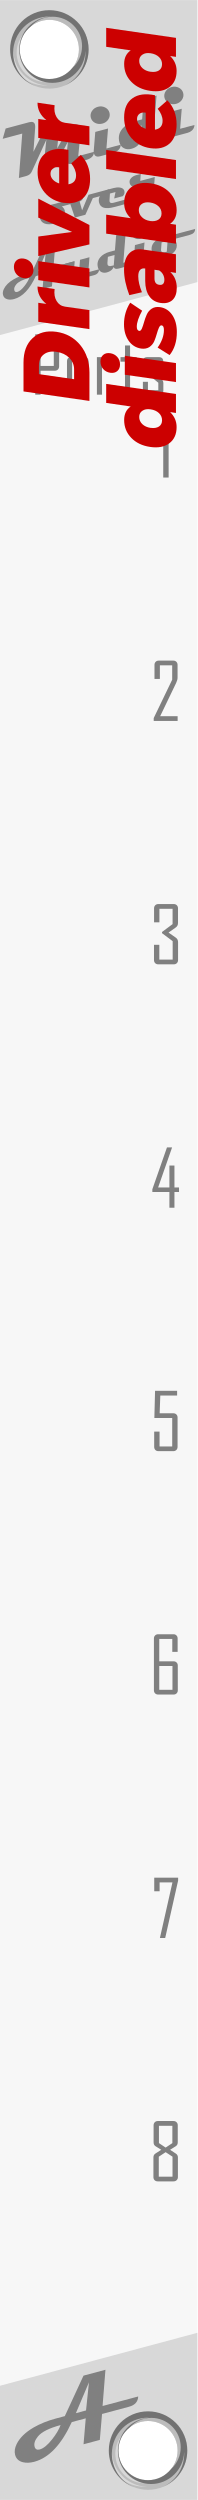
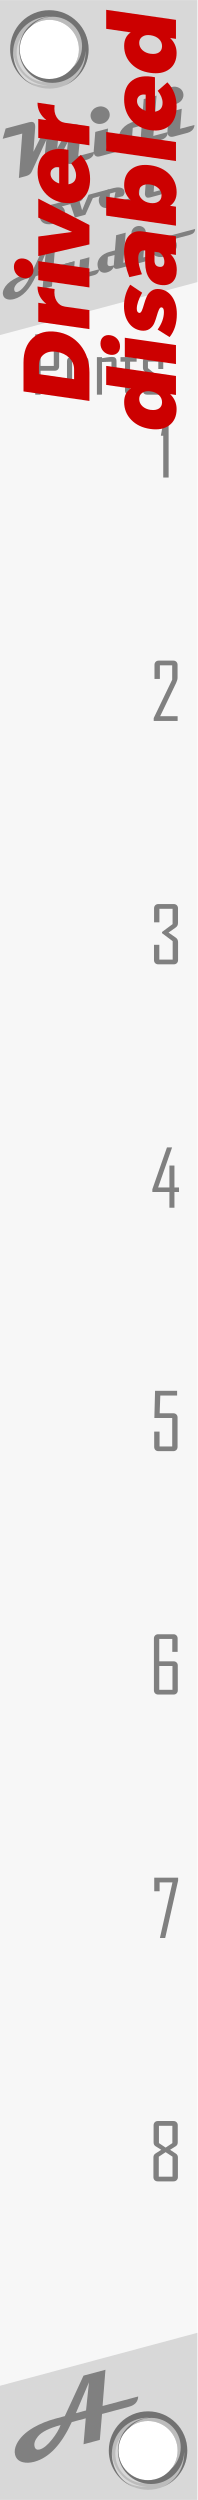
<svg xmlns="http://www.w3.org/2000/svg" width="30" height="380" viewBox="0 0 7.938 100.542" version="1.1" id="svg8">
  <defs id="defs2" />
  <g id="layer1" transform="translate(0,-196.4583)" style="display:inline">
    <path style="opacity:1;vector-effect:none;fill:#f7f7f7;fill-opacity:1;fill-rule:evenodd;stroke:none;stroke-width:1.837;stroke-linecap:butt;stroke-linejoin:round;stroke-miterlimit:4;stroke-dasharray:none;stroke-dashoffset:0;stroke-opacity:1;paint-order:normal" d="M 0,0 V 380 H 30 V 0 Z M 7.5,3.002 A 4.5,4.5 0 0 1 12,7.5 4.5,4.5 0 0 1 7.5,12 4.5,4.5 0 0 1 3,7.5 4.5,4.5 0 0 1 7.5,3.002 Z M 22.5,368.002 A 4.5,4.5 0 0 1 27,372.5 4.5,4.5 0 0 1 22.5,377 4.5,4.5 0 0 1 18,372.5 a 4.5,4.5 0 0 1 4.5,-4.498 z" transform="matrix(0.2645833,0,0,0.2645833,0,196.4583)" id="rect817" />
    <path style="opacity:1;vector-effect:none;fill:#d8d8d8;fill-opacity:1;fill-rule:evenodd;stroke:none;stroke-width:0.855;stroke-linecap:butt;stroke-linejoin:round;stroke-miterlimit:4;stroke-dasharray:none;stroke-dashoffset:0;stroke-opacity:1;paint-order:normal" d="M 30,354.598 0,362.645 V 380 h 30 z m -7.5,13.404 A 4.5,4.5 0 0 1 27,372.5 4.5,4.5 0 0 1 22.5,377 4.5,4.5 0 0 1 18,372.5 a 4.5,4.5 0 0 1 4.5,-4.498 z" transform="matrix(0.2645833,0,0,0.2645833,0,196.4583)" id="path854" />
    <g aria-label="Ahornberg" transform="rotate(-15,-2.767502,0.4909341)" style="font-style:normal;font-weight:normal;font-size:10.583px;line-height:1.25;font-family:sans-serif;letter-spacing:0px;word-spacing:0px;fill:#808080;fill-opacity:1;stroke:none;stroke-width:0.265" id="text3789">
      <path d="m -70.39,285.033 q -0.097,0.303 -0.462,0.303 h -1.126 l -0.356,0.985 h -0.678 l 0.356,-0.985 h -0.582 q -0.955,1.152 -1.866,1.152 -0.265,0 -0.447,-0.099 -0.229,-0.125 -0.229,-0.368 0,-0.207 0.171,-0.404 0.275,-0.316 0.832,-0.468 0.436,-0.117 0.963,-0.117 h 0.368 l 1.148,-1.378 h 0.913 l -0.489,1.378 z m -1.766,-1.063 -0.83,1.063 h 0.423 z m -1.548,1.366 q -0.711,0 -0.997,0.205 -0.237,0.171 -0.237,0.362 0,0.163 0.171,0.163 0.235,0 0.587,-0.265 0.309,-0.229 0.476,-0.464 z" style="font-style:normal;font-variant:normal;font-weight:normal;font-stretch:normal;font-size:3.881px;font-family:Magneto;-inkscape-font-specification:Magneto;fill:#808080;fill-opacity:1;stroke-width:0.265" id="path4533" />
    </g>
    <path style="opacity:1;vector-effect:none;fill:#d8d8d8;fill-opacity:1;fill-rule:evenodd;stroke:none;stroke-width:0.855;stroke-linecap:butt;stroke-linejoin:round;stroke-miterlimit:4;stroke-dasharray:none;stroke-dashoffset:0;stroke-opacity:1;paint-order:normal" d="M 0,0 V 50.922 L 30,42.875 V 0 Z M 7.5,3.002 A 4.5,4.5 0 0 1 12,7.5 4.5,4.5 0 0 1 7.5,12 4.5,4.5 0 0 1 3,7.5 4.5,4.5 0 0 1 7.5,3.002 Z" transform="matrix(0.2645833,0,0,0.2645833,0,196.4583)" id="path848" />
    <g id="g867" transform="translate(-15.87438)">
      <path style="opacity:1;fill:#bcbcbc;fill-opacity:1;stroke:none;stroke-width:0.795;stroke-opacity:1" d="m 82.5,367 a 5.5,5.5 0 0 0 -5.5,5.5 5.5,5.5 0 0 0 5.287,5.49 A 6,6 0 0 1 82,378.002 6,6 0 0 1 78.275,376.705 5.965,5.965 0 0 0 82.5,378.465 5.965,5.965 0 0 0 88.465,372.5 5.965,5.965 0 0 0 86.656,368.221 6,6 0 0 1 88,372 6,6 0 0 1 87.988,372.209 5.5,5.5 0 0 0 82.5,367 Z m 0,1 a 4.5,4.5 0 0 1 4.5,4.5 4.5,4.5 0 0 1 -1.73,3.545 4.473,4.473 0 0 1 -3.266,1.426 4.473,4.473 0 0 1 -4.475,-4.475 4.473,4.473 0 0 1 1.449,-3.289 A 4.5,4.5 0 0 1 82.5,368 Z" transform="matrix(0.2645833,0,0,0.2645833,0,196.4583)" id="path863" />
      <path style="opacity:1;fill:#727272;fill-opacity:1;stroke:none;stroke-width:0.795;stroke-opacity:1" d="M 82.5,366.535 A 5.965,5.965 0 0 0 76.535,372.5 5.965,5.965 0 0 0 80.424,378.088 5.5,5.5 0 0 1 77,372.998 a 5.5,5.5 0 0 1 5.5,-5.5 5.5,5.5 0 0 1 0.191,0.012 5.042,5.042 0 0 0 -4.775,5.033 5.042,5.042 0 0 0 5.043,5.041 5.042,5.042 0 0 0 5.031,-4.846 A 5.5,5.5 0 0 1 88,373.002 5.5,5.5 0 0 1 84.699,378.039 5.965,5.965 0 0 0 88.465,372.5 5.965,5.965 0 0 0 82.5,366.535 Z m 0.496,0.994 a 4.473,4.473 0 0 1 4.475,4.475 4.473,4.473 0 0 1 -1.449,3.289 A 4.5,4.5 0 0 1 82.5,377 4.5,4.5 0 0 1 78,372.5 a 4.5,4.5 0 0 1 1.73,-3.545 4.473,4.473 0 0 1 3.266,-1.426 z" transform="matrix(0.2645833,0,0,0.2645833,0,196.4583)" id="path865" />
    </g>
    <g id="g867-3" transform="translate(-19.84313,-96.57291)">
      <path style="opacity:1;fill:#bcbcbc;fill-opacity:1;stroke:none;stroke-width:0.795;stroke-opacity:1" d="m 82.5,367 a 5.5,5.5 0 0 0 -5.5,5.5 5.5,5.5 0 0 0 5.287,5.49 A 6,6 0 0 1 82,378.002 6,6 0 0 1 78.275,376.705 5.965,5.965 0 0 0 82.5,378.465 5.965,5.965 0 0 0 88.465,372.5 5.965,5.965 0 0 0 86.656,368.221 6,6 0 0 1 88,372 6,6 0 0 1 87.988,372.209 5.5,5.5 0 0 0 82.5,367 Z m 0,1 a 4.5,4.5 0 0 1 4.5,4.5 4.5,4.5 0 0 1 -1.73,3.545 4.473,4.473 0 0 1 -3.266,1.426 4.473,4.473 0 0 1 -4.475,-4.475 4.473,4.473 0 0 1 1.449,-3.289 A 4.5,4.5 0 0 1 82.5,368 Z" transform="matrix(0.2645833,0,0,0.2645833,0,196.4583)" id="path863-6" />
      <path style="opacity:1;fill:#727272;fill-opacity:1;stroke:none;stroke-width:0.795;stroke-opacity:1" d="M 82.5,366.535 A 5.965,5.965 0 0 0 76.535,372.5 5.965,5.965 0 0 0 80.424,378.088 5.5,5.5 0 0 1 77,372.998 a 5.5,5.5 0 0 1 5.5,-5.5 5.5,5.5 0 0 1 0.191,0.012 5.042,5.042 0 0 0 -4.775,5.033 5.042,5.042 0 0 0 5.043,5.041 5.042,5.042 0 0 0 5.031,-4.846 A 5.5,5.5 0 0 1 88,373.002 5.5,5.5 0 0 1 84.699,378.039 5.965,5.965 0 0 0 88.465,372.5 5.965,5.965 0 0 0 82.5,366.535 Z m 0.496,0.994 a 4.473,4.473 0 0 1 4.475,4.475 4.473,4.473 0 0 1 -1.449,3.289 A 4.5,4.5 0 0 1 82.5,377 4.5,4.5 0 0 1 78,372.5 a 4.5,4.5 0 0 1 1.73,-3.545 4.473,4.473 0 0 1 3.266,-1.426 z" transform="matrix(0.2645833,0,0,0.2645833,0,196.4583)" id="path865-0" />
    </g>
    <g aria-label="Audio" transform="rotate(-15)" style="font-style:normal;font-variant:normal;font-weight:bold;font-stretch:semi-expanded;font-size:2.24px;line-height:1.25;font-family:Magneto;-inkscape-font-specification:'Magneto, Bold Semi-Expanded';font-variant-ligatures:normal;font-variant-caps:normal;font-variant-numeric:normal;font-feature-settings:normal;text-align:start;letter-spacing:0px;word-spacing:0px;writing-mode:lr-tb;text-anchor:start;fill:#808080;fill-opacity:1;stroke:none;stroke-width:0.265" id="text897">
      <path d="m -50.687,200.686 q -0.056,0.175 -0.267,0.175 h -0.65 l -0.206,0.569 h -0.392 l 0.206,-0.569 h -0.336 q -0.551,0.665 -1.077,0.665 -0.153,0 -0.258,-0.057 -0.132,-0.072 -0.132,-0.212 0,-0.119 0.098,-0.233 0.159,-0.183 0.48,-0.27 0.252,-0.068 0.556,-0.068 h 0.212 l 0.663,-0.795 h 0.527 l -0.282,0.795 z m -1.019,-0.614 -0.479,0.614 h 0.244 z m -0.894,0.789 q -0.41,0 -0.575,0.118 -0.137,0.098 -0.137,0.209 0,0.094 0.098,0.094 0.136,0 0.339,-0.153 0.178,-0.132 0.275,-0.268 z" style="font-style:normal;font-variant:normal;font-weight:bold;font-stretch:semi-expanded;font-size:2.24px;font-family:Magneto;-inkscape-font-specification:'Magneto, Bold Semi-Expanded';font-variant-ligatures:normal;font-variant-caps:normal;font-variant-numeric:normal;font-feature-settings:normal;text-align:start;writing-mode:lr-tb;text-anchor:start;fill:#808080;fill-opacity:1;stroke-width:0.265" id="path932" />
      <path d="m -49.801,201.255 q -0.023,0.091 -0.101,0.138 -0.061,0.037 -0.13,0.037 h -0.457 q -0.161,0 -0.161,-0.103 -0.085,0.103 -0.231,0.103 h -0.193 q -0.089,0 -0.138,-0.046 -0.046,-0.043 -0.046,-0.113 0,-0.039 0.015,-0.081 l 0.184,-0.504 h 0.397 l -0.205,0.569 h 0.222 l 0.203,-0.569 h 0.393 l -0.199,0.569 z" style="font-style:normal;font-variant:normal;font-weight:bold;font-stretch:semi-expanded;font-size:2.24px;font-family:Magneto;-inkscape-font-specification:'Magneto, Bold Semi-Expanded';font-variant-ligatures:normal;font-variant-caps:normal;font-variant-numeric:normal;font-feature-settings:normal;text-align:start;writing-mode:lr-tb;text-anchor:start;fill:#808080;fill-opacity:1;stroke-width:0.265" id="path934" />
      <path d="m -48.342,201.255 q -0.055,0.175 -0.268,0.175 h -0.417 q -0.18,0 -0.177,-0.114 -0.12,0.141 -0.323,0.141 -0.132,0 -0.214,-0.074 -0.085,-0.077 -0.085,-0.208 0,-0.237 0.193,-0.372 0.17,-0.117 0.417,-0.117 h 0.228 l 0.205,-0.578 h 0.398 l -0.407,1.146 z m -0.708,-0.394 h -0.278 l -0.083,0.235 q -0.011,0.033 -0.011,0.059 0,0.073 0.093,0.093 0.033,0.007 0.14,0.007 z" style="font-style:normal;font-variant:normal;font-weight:bold;font-stretch:semi-expanded;font-size:2.24px;font-family:Magneto;-inkscape-font-specification:'Magneto, Bold Semi-Expanded';font-variant-ligatures:normal;font-variant-caps:normal;font-variant-numeric:normal;font-feature-settings:normal;text-align:start;writing-mode:lr-tb;text-anchor:start;fill:#808080;fill-opacity:1;stroke-width:0.265" id="path936" />
      <path d="m -47.592,200.238 q 0,0.109 -0.085,0.186 -0.084,0.077 -0.203,0.077 -0.121,0 -0.207,-0.077 -0.084,-0.077 -0.084,-0.186 0,-0.108 0.084,-0.185 0.085,-0.077 0.207,-0.077 0.119,0 0.203,0.077 0.085,0.077 0.085,0.185 z m 0.079,1.017 q -0.028,0.096 -0.118,0.142 -0.065,0.033 -0.14,0.033 h -0.432 q -0.156,0 -0.156,-0.131 0,-0.037 0.015,-0.08 l 0.19,-0.533 h 0.397 l -0.202,0.569 z" style="font-style:normal;font-variant:normal;font-weight:bold;font-stretch:semi-expanded;font-size:2.24px;font-family:Magneto;-inkscape-font-specification:'Magneto, Bold Semi-Expanded';font-variant-ligatures:normal;font-variant-caps:normal;font-variant-numeric:normal;font-feature-settings:normal;text-align:start;writing-mode:lr-tb;text-anchor:start;fill:#808080;fill-opacity:1;stroke-width:0.265" id="path938" />
      <path d="m -45.65,200.686 q -0.044,0.175 -0.263,0.175 h -0.685 q 0.036,0.024 0.059,0.089 0.023,0.063 0.019,0.11 -0.015,0.183 -0.161,0.287 -0.139,0.1 -0.361,0.101 -0.258,0.002 -0.397,-0.102 -0.124,-0.092 -0.124,-0.242 0,-0.029 0.005,-0.059 0.028,-0.165 0.164,-0.259 0.144,-0.1 0.385,-0.1 z m -1.192,0.175 h -0.25 l -0.098,0.28 q -0.008,0.022 -0.008,0.042 0,0.094 0.175,0.094 0.021,0 0.036,-10e-4 z" style="font-style:normal;font-variant:normal;font-weight:bold;font-stretch:semi-expanded;font-size:2.24px;font-family:Magneto;-inkscape-font-specification:'Magneto, Bold Semi-Expanded';font-variant-ligatures:normal;font-variant-caps:normal;font-variant-numeric:normal;font-feature-settings:normal;text-align:start;writing-mode:lr-tb;text-anchor:start;fill:#808080;fill-opacity:1;stroke-width:0.265" id="path940" />
    </g>
    <g aria-label="over" transform="rotate(-15)" style="font-style:normal;font-variant:normal;font-weight:bold;font-stretch:semi-expanded;font-size:2.24px;line-height:1.25;font-family:Magneto;-inkscape-font-specification:'Magneto, Bold Semi-Expanded';font-variant-ligatures:normal;font-variant-caps:normal;font-variant-numeric:normal;font-feature-settings:normal;text-align:start;letter-spacing:0px;word-spacing:0px;writing-mode:lr-tb;text-anchor:start;fill:#808080;fill-opacity:1;stroke:none;stroke-width:0.265" id="text908">
      <path d="m -49.652,198.249 q -0.044,0.175 -0.263,0.175 h -0.685 q 0.036,0.024 0.059,0.089 0.023,0.063 0.019,0.11 -0.015,0.183 -0.161,0.287 -0.139,0.1 -0.361,0.101 -0.258,0.002 -0.397,-0.102 -0.124,-0.092 -0.124,-0.242 0,-0.029 0.005,-0.059 0.028,-0.165 0.164,-0.259 0.144,-0.1 0.385,-0.1 z m -1.192,0.175 h -0.25 l -0.098,0.28 q -0.008,0.022 -0.008,0.042 0,0.094 0.175,0.094 0.021,0 0.036,-10e-4 z" style="font-style:normal;font-variant:normal;font-weight:bold;font-stretch:semi-expanded;font-size:2.24px;font-family:Magneto;-inkscape-font-specification:'Magneto, Bold Semi-Expanded';font-variant-ligatures:normal;font-variant-caps:normal;font-variant-numeric:normal;font-feature-settings:normal;text-align:start;writing-mode:lr-tb;text-anchor:start;fill:#808080;fill-opacity:1;stroke-width:0.265" id="path923" />
      <path d="m -48.569,198.249 q -0.027,0.096 -0.126,0.142 -0.069,0.033 -0.148,0.033 h -0.459 l -0.463,0.569 h -0.438 l -0.047,-0.744 h 0.397 l 0.007,0.538 0.41,-0.538 z" style="font-style:normal;font-variant:normal;font-weight:bold;font-stretch:semi-expanded;font-size:2.24px;font-family:Magneto;-inkscape-font-specification:'Magneto, Bold Semi-Expanded';font-variant-ligatures:normal;font-variant-caps:normal;font-variant-numeric:normal;font-feature-settings:normal;text-align:start;writing-mode:lr-tb;text-anchor:start;fill:#808080;fill-opacity:1;stroke-width:0.265" id="path925" />
      <path d="m -47.693,198.818 q -0.023,0.084 -0.105,0.132 -0.073,0.043 -0.167,0.043 h -0.609 q -0.532,0 -0.532,-0.32 0,-0.206 0.182,-0.323 0.156,-0.101 0.372,-0.101 h 0.159 q 0.139,0 0.244,0.043 0.14,0.057 0.147,0.173 0.005,0.117 -0.113,0.195 h -0.362 l 0.118,-0.235 h -0.231 l -0.09,0.264 q -0.008,0.023 -0.008,0.042 0,0.089 0.142,0.089 z" style="font-style:normal;font-variant:normal;font-weight:bold;font-stretch:semi-expanded;font-size:2.24px;font-family:Magneto;-inkscape-font-specification:'Magneto, Bold Semi-Expanded';font-variant-ligatures:normal;font-variant-caps:normal;font-variant-numeric:normal;font-feature-settings:normal;text-align:start;writing-mode:lr-tb;text-anchor:start;fill:#808080;fill-opacity:1;stroke-width:0.265" id="path927" />
      <path d="m -46.418,198.818 q 0,0.077 -0.084,0.129 -0.074,0.046 -0.155,0.046 h -0.419 q -0.166,0 -0.166,-0.138 0,-0.035 0.014,-0.075 l 0.124,-0.355 h -0.233 l -0.121,0.314 q -0.031,0.08 -0.132,0.08 h -0.116 l 0.143,-0.394 q -0.068,-0.015 -0.11,-0.068 -0.042,-0.054 -0.042,-0.123 0,-0.126 0.117,-0.195 0.097,-0.057 0.232,-0.057 h 0.177 l -0.092,0.267 h 0.605 l -0.199,0.569 z" style="font-style:normal;font-variant:normal;font-weight:bold;font-stretch:semi-expanded;font-size:2.24px;font-family:Magneto;-inkscape-font-specification:'Magneto, Bold Semi-Expanded';font-variant-ligatures:normal;font-variant-caps:normal;font-variant-numeric:normal;font-feature-settings:normal;text-align:start;writing-mode:lr-tb;text-anchor:start;fill:#808080;fill-opacity:1;stroke-width:0.265" id="path929" />
    </g>
    <g aria-label="Midi" transform="rotate(-15)" style="font-style:normal;font-variant:normal;font-weight:bold;font-stretch:semi-expanded;font-size:2.999px;line-height:1.25;font-family:Magneto;-inkscape-font-specification:'Magneto, Bold Semi-Expanded';font-variant-ligatures:normal;font-variant-caps:normal;font-variant-numeric:normal;font-feature-settings:normal;text-align:start;letter-spacing:0px;word-spacing:0px;writing-mode:lr-tb;text-anchor:start;fill:#808080;fill-opacity:1;stroke:none;stroke-width:0.265" id="text912">
      <path d="m -48.775,196.639 q -0.061,0.234 -0.407,0.234 h -0.526 q -0.246,0 -0.246,-0.142 0,-0.05 0.031,-0.13 l 0.243,-0.633 -0.726,0.797 q -0.117,0.13 -0.256,0.13 -0.026,0 -0.056,-0.004 -0.167,-0.019 -0.167,-0.167 0,-0.057 0.026,-0.123 l 0.36,-0.93 -0.903,1.091 q -0.091,0.111 -0.266,0.111 h -0.297 l 0.592,-1.691 h -0.813 l 0.221,-0.369 h 0.978 q 0.202,0 0.202,0.148 0,0.057 -0.028,0.138 l -0.315,0.908 0.63,-0.713 q 0.12,-0.138 0.184,-0.179 0.107,-0.067 0.277,-0.067 0.048,0 0.101,0.034 0.081,0.053 0.081,0.157 0,0.064 -0.032,0.145 l -0.284,0.738 0.564,-0.567 q 0.12,-0.12 0.16,-0.145 0.069,-0.04 0.198,-0.038 0.051,0 0.108,0.038 0.088,0.057 0.088,0.167 0,0.063 -0.029,0.139 l -0.35,0.924 z" style="font-style:normal;font-variant:normal;font-weight:bold;font-stretch:semi-expanded;font-size:2.999px;font-family:Magneto;-inkscape-font-specification:'Magneto, Bold Semi-Expanded';font-variant-ligatures:normal;font-variant-caps:normal;font-variant-numeric:normal;font-feature-settings:normal;text-align:start;writing-mode:lr-tb;text-anchor:start;fill:#808080;fill-opacity:1;stroke-width:0.265" id="path914" />
      <path d="m -47.767,195.278 q 0,0.146 -0.114,0.249 -0.113,0.102 -0.272,0.102 -0.163,0 -0.277,-0.102 -0.113,-0.102 -0.113,-0.249 0,-0.145 0.113,-0.247 0.114,-0.102 0.277,-0.102 0.16,0 0.272,0.102 0.114,0.102 0.114,0.247 z m 0.105,1.362 q -0.038,0.129 -0.158,0.19 -0.086,0.044 -0.187,0.044 h -0.578 q -0.209,0 -0.209,-0.176 0,-0.05 0.021,-0.107 l 0.255,-0.713 h 0.531 l -0.271,0.761 z" style="font-style:normal;font-variant:normal;font-weight:bold;font-stretch:semi-expanded;font-size:2.999px;font-family:Magneto;-inkscape-font-specification:'Magneto, Bold Semi-Expanded';font-variant-ligatures:normal;font-variant-caps:normal;font-variant-numeric:normal;font-feature-settings:normal;text-align:start;writing-mode:lr-tb;text-anchor:start;fill:#808080;fill-opacity:1;stroke-width:0.265" id="path916" />
      <path d="m -45.701,196.639 q -0.073,0.234 -0.359,0.234 h -0.558 q -0.242,0 -0.237,-0.152 -0.161,0.189 -0.432,0.189 -0.177,0 -0.287,-0.1 -0.114,-0.102 -0.114,-0.278 0,-0.318 0.258,-0.498 0.227,-0.157 0.558,-0.157 h 0.305 l 0.274,-0.773 h 0.533 l -0.545,1.534 z m -0.947,-0.527 h -0.372 l -0.111,0.315 q -0.015,0.044 -0.015,0.079 0,0.098 0.124,0.124 0.044,0.009 0.187,0.009 z" style="font-style:normal;font-variant:normal;font-weight:bold;font-stretch:semi-expanded;font-size:2.999px;font-family:Magneto;-inkscape-font-specification:'Magneto, Bold Semi-Expanded';font-variant-ligatures:normal;font-variant-caps:normal;font-variant-numeric:normal;font-feature-settings:normal;text-align:start;writing-mode:lr-tb;text-anchor:start;fill:#808080;fill-opacity:1;stroke-width:0.265" id="path918" />
      <path d="m -44.698,195.278 q 0,0.146 -0.114,0.249 -0.113,0.102 -0.272,0.102 -0.163,0 -0.277,-0.102 -0.113,-0.102 -0.113,-0.249 0,-0.145 0.113,-0.247 0.114,-0.102 0.277,-0.102 0.16,0 0.272,0.102 0.114,0.102 0.114,0.247 z m 0.105,1.362 q -0.038,0.129 -0.158,0.19 -0.086,0.044 -0.187,0.044 h -0.578 q -0.209,0 -0.209,-0.176 0,-0.05 0.021,-0.107 l 0.255,-0.713 h 0.531 l -0.271,0.761 z" style="font-style:normal;font-variant:normal;font-weight:bold;font-stretch:semi-expanded;font-size:2.999px;font-family:Magneto;-inkscape-font-specification:'Magneto, Bold Semi-Expanded';font-variant-ligatures:normal;font-variant-caps:normal;font-variant-numeric:normal;font-feature-settings:normal;text-align:start;writing-mode:lr-tb;text-anchor:start;fill:#808080;fill-opacity:1;stroke-width:0.265" id="path920" />
    </g>
    <g aria-label="Ports" style="font-style:normal;font-variant:normal;font-weight:normal;font-stretch:condensed;font-size:3.175px;line-height:1.25;font-family:'Agency FB';-inkscape-font-specification:'Agency FB, Condensed';font-variant-ligatures:normal;font-variant-caps:normal;font-variant-numeric:normal;font-feature-settings:normal;text-align:center;letter-spacing:0px;word-spacing:0px;writing-mode:lr-tb;text-anchor:middle;fill:#808080;fill-opacity:1;stroke:none;stroke-width:0.265" id="text963" transform="translate(0,-4.968272)">
      <path d="m 2.378,216.16 q 0,0.076 -0.05,0.126 -0.048,0.048 -0.124,0.048 H 1.632 v 0.963 H 1.417 v -2.426 h 0.788 q 0.076,0 0.124,0.048 0.05,0.048 0.05,0.124 z m -0.215,-0.019 v -1.081 H 1.632 v 1.081 z" style="font-style:normal;font-variant:normal;font-weight:normal;font-stretch:condensed;font-size:3.175px;font-family:'Agency FB';-inkscape-font-specification:'Agency FB, Condensed';font-variant-ligatures:normal;font-variant-caps:normal;font-variant-numeric:normal;font-feature-settings:normal;text-align:center;writing-mode:lr-tb;text-anchor:middle;fill:#808080;fill-opacity:1;stroke-width:0.265" id="path997" />
      <path d="m 3.561,217.121 q 0,0.175 -0.175,0.175 H 2.868 q -0.174,0 -0.174,-0.175 v -1.158 q 0,-0.175 0.174,-0.175 h 0.518 q 0.175,0 0.175,0.175 z m -0.206,-0.006 v -1.146 H 2.901 v 1.146 z" style="font-style:normal;font-variant:normal;font-weight:normal;font-stretch:condensed;font-size:3.175px;font-family:'Agency FB';-inkscape-font-specification:'Agency FB, Condensed';font-variant-ligatures:normal;font-variant-caps:normal;font-variant-numeric:normal;font-feature-settings:normal;text-align:center;writing-mode:lr-tb;text-anchor:middle;fill:#808080;fill-opacity:1;stroke-width:0.265" id="path999" />
      <path d="M 4.687,216.284 H 4.483 v -0.312 l -0.38,0.012 v 1.312 H 3.897 v -1.508 h 0.206 v 0.042 q 0.102,-0.015 0.206,-0.033 0.124,-0.019 0.206,-0.019 0.171,0 0.171,0.169 z" style="font-style:normal;font-variant:normal;font-weight:normal;font-stretch:condensed;font-size:3.175px;font-family:'Agency FB';-inkscape-font-specification:'Agency FB, Condensed';font-variant-ligatures:normal;font-variant-caps:normal;font-variant-numeric:normal;font-feature-settings:normal;text-align:center;writing-mode:lr-tb;text-anchor:middle;fill:#808080;fill-opacity:1;stroke-width:0.265" id="path1001" />
      <path d="M 5.494,217.296 H 5.201 q -0.174,0 -0.174,-0.175 v -1.152 H 4.846 v -0.181 H 5.028 v -0.47 h 0.203 v 0.47 h 0.264 v 0.181 H 5.231 v 1.146 h 0.264 z" style="font-style:normal;font-variant:normal;font-weight:normal;font-stretch:condensed;font-size:3.175px;font-family:'Agency FB';-inkscape-font-specification:'Agency FB, Condensed';font-variant-ligatures:normal;font-variant-caps:normal;font-variant-numeric:normal;font-feature-settings:normal;text-align:center;writing-mode:lr-tb;text-anchor:middle;fill:#808080;fill-opacity:1;stroke-width:0.265" id="path1003" />
      <path d="m 6.57,217.121 q 0,0.175 -0.175,0.175 H 5.922 q -0.175,0 -0.175,-0.175 v -0.343 h 0.203 v 0.34 h 0.417 v -0.301 l -0.54,-0.442 q -0.078,-0.062 -0.078,-0.161 v -0.251 q 0,-0.175 0.175,-0.175 h 0.467 q 0.175,0 0.175,0.175 v 0.301 H 6.367 v -0.298 H 5.95 v 0.264 l 0.544,0.442 q 0.076,0.06 0.076,0.164 z" style="font-style:normal;font-variant:normal;font-weight:normal;font-stretch:condensed;font-size:3.175px;font-family:'Agency FB';-inkscape-font-specification:'Agency FB, Condensed';font-variant-ligatures:normal;font-variant-caps:normal;font-variant-numeric:normal;font-feature-settings:normal;text-align:center;writing-mode:lr-tb;text-anchor:middle;fill:#808080;fill-opacity:1;stroke-width:0.265" id="path1005" />
    </g>
    <g aria-label="1" style="font-style:normal;font-variant:normal;font-weight:normal;font-stretch:condensed;font-size:3.175px;line-height:1.25;font-family:'Agency FB';-inkscape-font-specification:'Agency FB, Condensed';font-variant-ligatures:normal;font-variant-caps:normal;font-variant-numeric:normal;font-feature-settings:normal;text-align:center;letter-spacing:0px;word-spacing:0px;writing-mode:lr-tb;text-anchor:middle;fill:#808080;fill-opacity:1;stroke:none;stroke-width:0.265" id="text967" transform="translate(2.692207,-1.963884)">
      <path d="m 4.09,217.625 h -0.217 v -1.682 H 3.778 v -0.008 l 0.136,-0.736 h 0.175 z" style="font-style:normal;font-variant:normal;font-weight:normal;font-stretch:condensed;font-size:3.175px;font-family:'Agency FB';-inkscape-font-specification:'Agency FB, Condensed';font-variant-ligatures:normal;font-variant-caps:normal;font-variant-numeric:normal;font-feature-settings:normal;text-align:center;writing-mode:lr-tb;text-anchor:middle;fill:#808080;fill-opacity:1;stroke-width:0.265" id="path1032" />
    </g>
    <g aria-label="4" style="font-style:normal;font-variant:normal;font-weight:normal;font-stretch:condensed;font-size:3.175px;line-height:1.25;font-family:'Agency FB';-inkscape-font-specification:'Agency FB, Condensed';font-variant-ligatures:normal;font-variant-caps:normal;font-variant-numeric:normal;font-feature-settings:normal;text-align:center;letter-spacing:0px;word-spacing:0px;writing-mode:lr-tb;text-anchor:middle;fill:#808080;fill-opacity:1;stroke:none;stroke-width:0.265" id="text971" transform="translate(2.692207,-0.3763844)">
      <path d="M 4.508,244.774 H 4.324 v 0.633 H 4.121 v -0.633 H 3.435 v -0.11 l 0.588,-1.684 h 0.203 q 0,0.009 0,0.009 l -0.558,1.601 h 0.453 v -0.881 h 0.203 v 0.881 h 0.184 z" style="font-style:normal;font-variant:normal;font-weight:normal;font-stretch:condensed;font-size:3.175px;font-family:'Agency FB';-inkscape-font-specification:'Agency FB, Condensed';font-variant-ligatures:normal;font-variant-caps:normal;font-variant-numeric:normal;font-feature-settings:normal;text-align:center;writing-mode:lr-tb;text-anchor:middle;fill:#808080;fill-opacity:1;stroke-width:0.265" id="path1041" />
    </g>
    <g aria-label="3" style="font-style:normal;font-variant:normal;font-weight:normal;font-stretch:condensed;font-size:3.175px;line-height:1.25;font-family:'Agency FB';-inkscape-font-specification:'Agency FB, Condensed';font-variant-ligatures:normal;font-variant-caps:normal;font-variant-numeric:normal;font-feature-settings:normal;text-align:center;letter-spacing:0px;word-spacing:0px;writing-mode:lr-tb;text-anchor:middle;fill:#808080;fill-opacity:1;stroke:none;stroke-width:0.265" id="text975" transform="translate(2.692207,-0.9055511)">
      <path d="m 4.469,235.974 q 0,0.076 -0.048,0.124 -0.048,0.048 -0.124,0.048 H 3.673 q -0.076,0 -0.124,-0.048 -0.048,-0.048 -0.048,-0.124 v -0.615 h 0.215 v 0.597 h 0.536 v -0.743 l -0.428,-0.321 v -0.048 l 0.425,-0.316 v -0.617 H 3.719 v 0.546 H 3.504 v -0.564 q 0,-0.076 0.048,-0.124 0.048,-0.048 0.124,-0.048 h 0.619 q 0.076,0 0.124,0.048 0.048,0.048 0.048,0.124 v 0.591 q 0,0.116 -0.093,0.181 l -0.288,0.203 0.291,0.203 q 0.093,0.064 0.093,0.184 z" style="font-style:normal;font-variant:normal;font-weight:normal;font-stretch:condensed;font-size:3.175px;font-family:'Agency FB';-inkscape-font-specification:'Agency FB, Condensed';font-variant-ligatures:normal;font-variant-caps:normal;font-variant-numeric:normal;font-feature-settings:normal;text-align:center;writing-mode:lr-tb;text-anchor:middle;fill:#808080;fill-opacity:1;stroke-width:0.265" id="path1038" />
    </g>
    <g aria-label="2" style="font-style:normal;font-variant:normal;font-weight:normal;font-stretch:condensed;font-size:3.175px;line-height:1.25;font-family:'Agency FB';-inkscape-font-specification:'Agency FB, Condensed';font-variant-ligatures:normal;font-variant-caps:normal;font-variant-numeric:normal;font-feature-settings:normal;text-align:center;letter-spacing:0px;word-spacing:0px;writing-mode:lr-tb;text-anchor:middle;fill:#808080;fill-opacity:1;stroke:none;stroke-width:0.265" id="text979" transform="translate(2.692207,-1.434718)">
      <path d="M 4.452,226.885 H 3.49 v -0.115 l 0.743,-1.543 v -0.578 H 3.738 v 0.546 H 3.521 v -0.564 q 0,-0.076 0.048,-0.124 0.048,-0.048 0.124,-0.048 h 0.584 q 0.076,0 0.124,0.048 0.048,0.048 0.048,0.124 v 0.515 q 0,0.093 -0.057,0.212 l -0.642,1.336 H 4.452 Z" style="font-style:normal;font-variant:normal;font-weight:normal;font-stretch:condensed;font-size:3.175px;font-family:'Agency FB';-inkscape-font-specification:'Agency FB, Condensed';font-variant-ligatures:normal;font-variant-caps:normal;font-variant-numeric:normal;font-feature-settings:normal;text-align:center;writing-mode:lr-tb;text-anchor:middle;fill:#808080;fill-opacity:1;stroke-width:0.265" id="path1035" />
    </g>
    <g aria-label="5" style="font-style:normal;font-variant:normal;font-weight:normal;font-stretch:condensed;font-size:3.175px;line-height:1.25;font-family:'Agency FB';-inkscape-font-specification:'Agency FB, Condensed';font-variant-ligatures:normal;font-variant-caps:normal;font-variant-numeric:normal;font-feature-settings:normal;text-align:center;letter-spacing:0px;word-spacing:0px;writing-mode:lr-tb;text-anchor:middle;fill:#808080;fill-opacity:1;stroke:none;stroke-width:0.265" id="text983" transform="translate(2.692207,0.1527823)">
      <path d="m 4.449,254.495 q 0,0.076 -0.048,0.124 -0.048,0.048 -0.124,0.048 H 3.68 q -0.076,0 -0.124,-0.048 -0.047,-0.048 -0.047,-0.124 v -0.615 H 3.725 v 0.597 H 4.234 V 253.333 H 3.516 l 0.028,-1.093 h 0.887 v 0.191 H 3.755 l -0.026,0.712 h 0.549 q 0.076,0 0.124,0.048 0.048,0.048 0.048,0.124 z" style="font-style:normal;font-variant:normal;font-weight:normal;font-stretch:condensed;font-size:3.175px;font-family:'Agency FB';-inkscape-font-specification:'Agency FB, Condensed';font-variant-ligatures:normal;font-variant-caps:normal;font-variant-numeric:normal;font-feature-settings:normal;text-align:center;writing-mode:lr-tb;text-anchor:middle;fill:#808080;fill-opacity:1;stroke-width:0.265" id="path1044" />
    </g>
    <g aria-label="8" style="font-style:normal;font-variant:normal;font-weight:normal;font-stretch:condensed;font-size:3.175px;line-height:1.25;font-family:'Agency FB';-inkscape-font-specification:'Agency FB, Condensed';font-variant-ligatures:normal;font-variant-caps:normal;font-variant-numeric:normal;font-feature-settings:normal;text-align:center;letter-spacing:0px;word-spacing:0px;writing-mode:lr-tb;text-anchor:middle;fill:#808080;fill-opacity:1;stroke:none;stroke-width:0.265" id="text987" transform="translate(2.692207,1.740282)">
      <path d="m 4.463,282.276 q 0,0.076 -0.05,0.124 -0.05,0.048 -0.126,0.048 H 3.649 q -0.076,0 -0.124,-0.048 -0.047,-0.048 -0.047,-0.124 v -0.791 q 0,-0.104 0.079,-0.155 l 0.236,-0.152 -0.229,-0.143 q -0.079,-0.05 -0.079,-0.157 v -0.685 q 0,-0.076 0.048,-0.124 0.048,-0.048 0.124,-0.048 h 0.628 q 0.076,0 0.124,0.048 0.048,0.048 0.048,0.124 v 0.685 q 0,0.107 -0.081,0.157 l -0.228,0.143 0.231,0.152 q 0.084,0.054 0.084,0.155 z m -0.223,-1.367 v -0.696 h -0.54 v 0.696 l 0.27,0.18 z m 0.006,1.349 v -0.803 l -0.276,-0.181 -0.276,0.181 v 0.803 z" style="font-style:normal;font-variant:normal;font-weight:normal;font-stretch:condensed;font-size:3.175px;font-family:'Agency FB';-inkscape-font-specification:'Agency FB, Condensed';font-variant-ligatures:normal;font-variant-caps:normal;font-variant-numeric:normal;font-feature-settings:normal;text-align:center;writing-mode:lr-tb;text-anchor:middle;fill:#808080;fill-opacity:1;stroke-width:0.265" id="path1053" />
    </g>
    <g aria-label="7" style="font-style:normal;font-variant:normal;font-weight:normal;font-stretch:condensed;font-size:3.175px;line-height:1.25;font-family:'Agency FB';-inkscape-font-specification:'Agency FB, Condensed';font-variant-ligatures:normal;font-variant-caps:normal;font-variant-numeric:normal;font-feature-settings:normal;text-align:center;letter-spacing:0px;word-spacing:0px;writing-mode:lr-tb;text-anchor:middle;fill:#808080;fill-opacity:1;stroke:none;stroke-width:0.265" id="text991" transform="translate(2.692207,1.211116)">
      <path d="M 4.473,270.873 3.952,273.188 H 3.739 l 0.505,-2.236 H 3.727 v 0.357 H 3.511 v -0.547 h 0.961 q 0,0.112 0,0.112 z" style="font-style:normal;font-variant:normal;font-weight:normal;font-stretch:condensed;font-size:3.175px;font-family:'Agency FB';-inkscape-font-specification:'Agency FB, Condensed';font-variant-ligatures:normal;font-variant-caps:normal;font-variant-numeric:normal;font-feature-settings:normal;text-align:center;writing-mode:lr-tb;text-anchor:middle;fill:#808080;fill-opacity:1;stroke-width:0.265" id="path1050" />
    </g>
    <g aria-label="6" style="font-style:normal;font-variant:normal;font-weight:normal;font-stretch:condensed;font-size:3.175px;line-height:1.25;font-family:'Agency FB';-inkscape-font-specification:'Agency FB, Condensed';font-variant-ligatures:normal;font-variant-caps:normal;font-variant-numeric:normal;font-feature-settings:normal;text-align:center;letter-spacing:0px;word-spacing:0px;writing-mode:lr-tb;text-anchor:middle;fill:#808080;fill-opacity:1;stroke:none;stroke-width:0.265" id="text995" transform="translate(2.692207,0.681949)">
      <path d="m 4.459,263.755 q 0,0.076 -0.048,0.124 -0.047,0.048 -0.122,0.048 H 3.67 q -0.076,0 -0.124,-0.048 -0.048,-0.048 -0.048,-0.124 v -2.082 q 0,-0.076 0.048,-0.124 0.048,-0.048 0.124,-0.048 h 0.612 q 0.076,0 0.122,0.048 0.048,0.048 0.048,0.124 v 0.536 H 4.237 v -0.518 h -0.524 v 0.899 h 0.575 q 0.076,0 0.122,0.048 0.048,0.046 0.048,0.122 z m -0.215,-0.019 V 262.778 H 3.713 v 0.958 z" style="font-style:normal;font-variant:normal;font-weight:normal;font-stretch:condensed;font-size:3.175px;font-family:'Agency FB';-inkscape-font-specification:'Agency FB, Condensed';font-variant-ligatures:normal;font-variant-caps:normal;font-variant-numeric:normal;font-feature-settings:normal;text-align:center;writing-mode:lr-tb;text-anchor:middle;fill:#808080;fill-opacity:1;stroke-width:0.265" id="path1047" />
    </g>
    <g id="text887" style="font-style:italic;font-variant:normal;font-weight:800;font-stretch:normal;font-size:3.528px;line-height:1.25;font-family:Trueno;-inkscape-font-specification:'Trueno, Ultra-Bold Italic';font-variant-ligatures:normal;font-variant-caps:normal;font-variant-numeric:normal;font-feature-settings:normal;text-align:start;letter-spacing:0px;word-spacing:0px;writing-mode:lr-tb;text-anchor:start;fill:#cc0000;fill-opacity:1;stroke:none;stroke-width:0.265" aria-label="Driver" transform="matrix(0,-1.072005,1.072005,0,-202.265,227.1695)">
      <path id="path904" style="font-style:italic;font-variant:normal;font-weight:800;font-stretch:normal;font-size:3.528px;font-family:Trueno;-inkscape-font-specification:'Trueno, Ultra-Bold Italic';font-variant-ligatures:normal;font-variant-caps:normal;font-variant-numeric:normal;font-feature-settings:normal;text-align:start;writing-mode:lr-tb;text-anchor:start;fill:#cc0000;fill-opacity:1;stroke-width:0.265" d="m 13.609,192.034 0.356,-2.473 h 1.083 q 0.6,0 0.914,0.339 0.318,0.339 0.24,0.896 -0.081,0.557 -0.504,0.9 -0.42,0.339 -1.03,0.339 z m 0.815,-0.575 h 0.37 q 0.25,0 0.43,-0.18 0.183,-0.18 0.226,-0.476 0.046,-0.296 -0.095,-0.48 -0.141,-0.183 -0.406,-0.183 h -0.335 z" />
      <path id="path906" style="font-style:italic;font-variant:normal;font-weight:800;font-stretch:normal;font-size:3.528px;font-family:Trueno;-inkscape-font-specification:'Trueno, Ultra-Bold Italic';font-variant-ligatures:normal;font-variant-caps:normal;font-variant-numeric:normal;font-feature-settings:normal;text-align:start;writing-mode:lr-tb;text-anchor:start;fill:#cc0000;fill-opacity:1;stroke-width:0.265" d="m 16.303,192.034 0.275,-1.919 h 0.713 l -0.042,0.303 q 0.261,-0.332 0.653,-0.332 l -0.095,0.642 q -0.268,-0.035 -0.448,0.074 -0.18,0.106 -0.212,0.314 l -0.131,0.917 z" />
      <path id="path908" style="font-style:italic;font-variant:normal;font-weight:800;font-stretch:normal;font-size:3.528px;font-family:Trueno;-inkscape-font-specification:'Trueno, Ultra-Bold Italic';font-variant-ligatures:normal;font-variant-caps:normal;font-variant-numeric:normal;font-feature-settings:normal;text-align:start;writing-mode:lr-tb;text-anchor:start;fill:#cc0000;fill-opacity:1;stroke-width:0.265" d="m 17.867,192.034 0.275,-1.919 h 0.713 l -0.275,1.919 z m 0.413,-2.201 q -0.088,-0.102 -0.064,-0.265 0.025,-0.162 0.141,-0.265 0.116,-0.102 0.279,-0.102 0.162,0 0.25,0.102 0.088,0.102 0.064,0.265 -0.025,0.162 -0.141,0.265 -0.116,0.102 -0.279,0.102 -0.162,0 -0.25,-0.102 z" />
      <path id="path910" style="font-style:italic;font-variant:normal;font-weight:800;font-stretch:normal;font-size:3.528px;font-family:Trueno;-inkscape-font-specification:'Trueno, Ultra-Bold Italic';font-variant-ligatures:normal;font-variant-caps:normal;font-variant-numeric:normal;font-feature-settings:normal;text-align:start;writing-mode:lr-tb;text-anchor:start;fill:#cc0000;fill-opacity:1;stroke-width:0.265" d="m 19.043,190.115 h 0.734 l 0.173,1.27 0.536,-1.27 h 0.713 l -0.991,1.919 h -0.727 z" />
      <path id="path912" style="font-style:italic;font-variant:normal;font-weight:800;font-stretch:normal;font-size:3.528px;font-family:Trueno;-inkscape-font-specification:'Trueno, Ultra-Bold Italic';font-variant-ligatures:normal;font-variant-caps:normal;font-variant-numeric:normal;font-feature-settings:normal;text-align:start;writing-mode:lr-tb;text-anchor:start;fill:#cc0000;fill-opacity:1;stroke-width:0.265" d="m 21.04,191.082 q 0.064,-0.448 0.381,-0.72 0.318,-0.272 0.773,-0.272 0.501,0 0.72,0.314 0.222,0.31 0.113,0.843 h -1.291 q 0.049,0.286 0.332,0.286 0.222,0 0.452,-0.183 l 0.318,0.363 q -0.363,0.346 -0.903,0.346 -0.48,0 -0.72,-0.265 -0.236,-0.268 -0.173,-0.713 z m 0.73,-0.183 h 0.603 q 0.025,-0.145 -0.042,-0.233 -0.067,-0.092 -0.198,-0.092 -0.123,0 -0.219,0.088 -0.095,0.088 -0.145,0.236 z" />
      <path id="path915" style="font-style:italic;font-variant:normal;font-weight:800;font-stretch:normal;font-size:3.528px;font-family:Trueno;-inkscape-font-specification:'Trueno, Ultra-Bold Italic';font-variant-ligatures:normal;font-variant-caps:normal;font-variant-numeric:normal;font-feature-settings:normal;text-align:start;writing-mode:lr-tb;text-anchor:start;fill:#cc0000;fill-opacity:1;stroke-width:0.265" d="m 23.2,192.034 0.275,-1.919 h 0.713 l -0.042,0.303 q 0.261,-0.332 0.653,-0.332 l -0.095,0.642 q -0.268,-0.035 -0.448,0.074 -0.18,0.106 -0.212,0.314 l -0.131,0.917 z" />
    </g>
-     <g id="text895" style="font-style:italic;font-variant:normal;font-weight:800;font-stretch:normal;font-size:3.528px;line-height:1.25;font-family:Trueno;-inkscape-font-specification:'Trueno, Ultra-Bold Italic';font-variant-ligatures:normal;font-variant-caps:normal;font-variant-numeric:normal;font-feature-settings:normal;text-align:start;letter-spacing:0px;word-spacing:0px;writing-mode:lr-tb;text-anchor:start;fill:#cc0000;fill-opacity:1;stroke:none;stroke-width:0.265" aria-label="disabled" transform="matrix(0,-1.072005,1.072005,0,-202.265,225.9006)">
+     <g id="text895" style="font-style:italic;font-variant:normal;font-weight:800;font-stretch:normal;font-size:3.528px;line-height:1.25;font-family:Trueno;-inkscape-font-specification:'Trueno, Ultra-Bold Italic';font-variant-ligatures:normal;font-variant-caps:normal;font-variant-numeric:normal;font-feature-settings:normal;text-align:start;letter-spacing:0px;word-spacing:0px;writing-mode:lr-tb;text-anchor:start;fill:#cc0000;fill-opacity:1;stroke:none;stroke-width:0.265" aria-label="disabled" transform="matrix(0,-1.072005,1.072005,0,-202.265,225.1768)">
      <path id="path919" style="font-style:italic;font-variant:normal;font-weight:800;font-stretch:normal;font-size:3.528px;font-family:Trueno;-inkscape-font-specification:'Trueno, Ultra-Bold Italic';font-variant-ligatures:normal;font-variant-caps:normal;font-variant-numeric:normal;font-feature-settings:normal;text-align:start;writing-mode:lr-tb;text-anchor:start;fill:#cc0000;fill-opacity:1;stroke-width:0.265" d="m 10.7,194.311 q 0.064,-0.441 0.339,-0.706 0.275,-0.268 0.67,-0.268 0.342,0 0.508,0.247 l 0.134,-0.921 h 0.713 l -0.377,2.618 h -0.713 l 0.032,-0.219 q -0.233,0.243 -0.561,0.243 -0.402,0 -0.607,-0.272 -0.205,-0.272 -0.138,-0.723 z m 0.716,0.018 q -0.028,0.194 0.049,0.314 0.078,0.116 0.236,0.116 0.155,0 0.268,-0.116 0.113,-0.12 0.141,-0.314 0.028,-0.191 -0.053,-0.307 -0.078,-0.12 -0.233,-0.12 -0.159,0 -0.272,0.12 -0.109,0.116 -0.138,0.307 z" />
      <path id="path921" style="font-style:italic;font-variant:normal;font-weight:800;font-stretch:normal;font-size:3.528px;font-family:Trueno;-inkscape-font-specification:'Trueno, Ultra-Bold Italic';font-variant-ligatures:normal;font-variant-caps:normal;font-variant-numeric:normal;font-feature-settings:normal;text-align:start;writing-mode:lr-tb;text-anchor:start;fill:#cc0000;fill-opacity:1;stroke-width:0.265" d="m 13.133,195.281 0.275,-1.919 h 0.713 l -0.275,1.919 z m 0.413,-2.201 q -0.088,-0.102 -0.064,-0.265 0.025,-0.162 0.141,-0.265 0.116,-0.102 0.279,-0.102 0.162,0 0.25,0.102 0.088,0.102 0.064,0.265 -0.025,0.162 -0.141,0.265 -0.116,0.102 -0.279,0.102 -0.162,0 -0.25,-0.102 z" />
      <path id="path924" style="font-style:italic;font-variant:normal;font-weight:800;font-stretch:normal;font-size:3.528px;font-family:Trueno;-inkscape-font-specification:'Trueno, Ultra-Bold Italic';font-variant-ligatures:normal;font-variant-caps:normal;font-variant-numeric:normal;font-feature-settings:normal;text-align:start;writing-mode:lr-tb;text-anchor:start;fill:#cc0000;fill-opacity:1;stroke-width:0.265" d="m 14.146,195.041 0.282,-0.448 q 0.332,0.236 0.66,0.236 0.162,0 0.173,-0.088 0.007,-0.056 -0.088,-0.099 -0.092,-0.042 -0.233,-0.081 -0.138,-0.039 -0.275,-0.095 -0.134,-0.06 -0.219,-0.183 -0.081,-0.127 -0.056,-0.31 0.046,-0.296 0.296,-0.469 0.25,-0.173 0.617,-0.173 0.441,0 0.808,0.233 l -0.3,0.448 q -0.367,-0.201 -0.6,-0.201 -0.141,0 -0.159,0.092 -0.007,0.056 0.088,0.099 0.099,0.042 0.24,0.081 0.141,0.039 0.279,0.099 0.141,0.06 0.226,0.187 0.085,0.127 0.06,0.31 -0.042,0.293 -0.3,0.466 -0.254,0.169 -0.635,0.169 -0.529,0 -0.864,-0.272 z" />
      <path id="path926" style="font-style:italic;font-variant:normal;font-weight:800;font-stretch:normal;font-size:3.528px;font-family:Trueno;-inkscape-font-specification:'Trueno, Ultra-Bold Italic';font-variant-ligatures:normal;font-variant-caps:normal;font-variant-numeric:normal;font-feature-settings:normal;text-align:start;writing-mode:lr-tb;text-anchor:start;fill:#cc0000;fill-opacity:1;stroke-width:0.265" d="m 16.101,194.709 q 0.039,-0.279 0.25,-0.427 0.212,-0.152 0.575,-0.155 h 0.469 v -0.007 q 0.018,-0.12 -0.056,-0.187 -0.074,-0.067 -0.236,-0.067 -0.261,0 -0.6,0.138 l -0.109,-0.473 q 0.522,-0.198 0.956,-0.198 0.406,0 0.603,0.187 0.201,0.183 0.155,0.515 l -0.18,1.245 h -0.699 l 0.032,-0.212 q -0.222,0.243 -0.596,0.243 -0.303,0 -0.455,-0.162 -0.148,-0.166 -0.109,-0.441 z m 0.681,-0.053 q -0.014,0.092 0.035,0.141 0.049,0.049 0.152,0.049 0.109,0 0.205,-0.053 0.095,-0.053 0.148,-0.145 l 0.025,-0.173 h -0.325 q -0.219,0 -0.24,0.18 z" />
      <path id="path928" style="font-style:italic;font-variant:normal;font-weight:800;font-stretch:normal;font-size:3.528px;font-family:Trueno;-inkscape-font-specification:'Trueno, Ultra-Bold Italic';font-variant-ligatures:normal;font-variant-caps:normal;font-variant-numeric:normal;font-feature-settings:normal;text-align:start;writing-mode:lr-tb;text-anchor:start;fill:#cc0000;fill-opacity:1;stroke-width:0.265" d="m 18.325,195.281 0.377,-2.618 h 0.713 l -0.134,0.921 q 0.236,-0.247 0.561,-0.247 0.402,0 0.607,0.272 0.205,0.272 0.141,0.723 -0.064,0.441 -0.342,0.709 -0.275,0.265 -0.67,0.265 -0.339,0 -0.508,-0.247 l -0.032,0.222 z m 0.85,-0.967 q -0.025,0.191 0.053,0.31 0.078,0.116 0.233,0.116 0.159,0 0.268,-0.116 0.113,-0.12 0.141,-0.31 0.028,-0.191 -0.049,-0.307 -0.078,-0.12 -0.236,-0.12 -0.155,0 -0.268,0.12 -0.113,0.116 -0.141,0.307 z" />
      <path id="path930" style="font-style:italic;font-variant:normal;font-weight:800;font-stretch:normal;font-size:3.528px;font-family:Trueno;-inkscape-font-specification:'Trueno, Ultra-Bold Italic';font-variant-ligatures:normal;font-variant-caps:normal;font-variant-numeric:normal;font-feature-settings:normal;text-align:start;writing-mode:lr-tb;text-anchor:start;fill:#cc0000;fill-opacity:1;stroke-width:0.265" d="m 20.75,195.281 0.377,-2.618 h 0.713 l -0.377,2.618 z" />
      <path id="path933" style="font-style:italic;font-variant:normal;font-weight:800;font-stretch:normal;font-size:3.528px;font-family:Trueno;-inkscape-font-specification:'Trueno, Ultra-Bold Italic';font-variant-ligatures:normal;font-variant-caps:normal;font-variant-numeric:normal;font-feature-settings:normal;text-align:start;writing-mode:lr-tb;text-anchor:start;fill:#cc0000;fill-opacity:1;stroke-width:0.265" d="m 21.907,194.328 q 0.064,-0.448 0.381,-0.72 0.318,-0.272 0.773,-0.272 0.501,0 0.72,0.314 0.222,0.31 0.113,0.843 H 22.602 q 0.049,0.286 0.332,0.286 0.222,0 0.452,-0.183 l 0.318,0.363 q -0.363,0.346 -0.903,0.346 -0.48,0 -0.72,-0.265 -0.236,-0.268 -0.173,-0.713 z m 0.73,-0.183 h 0.603 q 0.025,-0.145 -0.042,-0.233 -0.067,-0.092 -0.198,-0.092 -0.123,0 -0.219,0.088 -0.095,0.088 -0.145,0.236 z" />
      <path id="path935" style="font-style:italic;font-variant:normal;font-weight:800;font-stretch:normal;font-size:3.528px;font-family:Trueno;-inkscape-font-specification:'Trueno, Ultra-Bold Italic';font-variant-ligatures:normal;font-variant-caps:normal;font-variant-numeric:normal;font-feature-settings:normal;text-align:start;writing-mode:lr-tb;text-anchor:start;fill:#cc0000;fill-opacity:1;stroke-width:0.265" d="m 24.06,194.311 q 0.064,-0.441 0.339,-0.706 0.275,-0.268 0.67,-0.268 0.342,0 0.508,0.247 l 0.134,-0.921 h 0.713 l -0.377,2.618 h -0.713 l 0.032,-0.219 q -0.233,0.243 -0.561,0.243 -0.402,0 -0.607,-0.272 -0.205,-0.272 -0.138,-0.723 z m 0.716,0.018 q -0.028,0.194 0.049,0.314 0.078,0.116 0.236,0.116 0.155,0 0.268,-0.116 0.113,-0.12 0.141,-0.314 0.028,-0.191 -0.053,-0.307 -0.078,-0.12 -0.233,-0.12 -0.159,0 -0.272,0.12 -0.109,0.116 -0.138,0.307 z" />
    </g>
  </g>
</svg>
